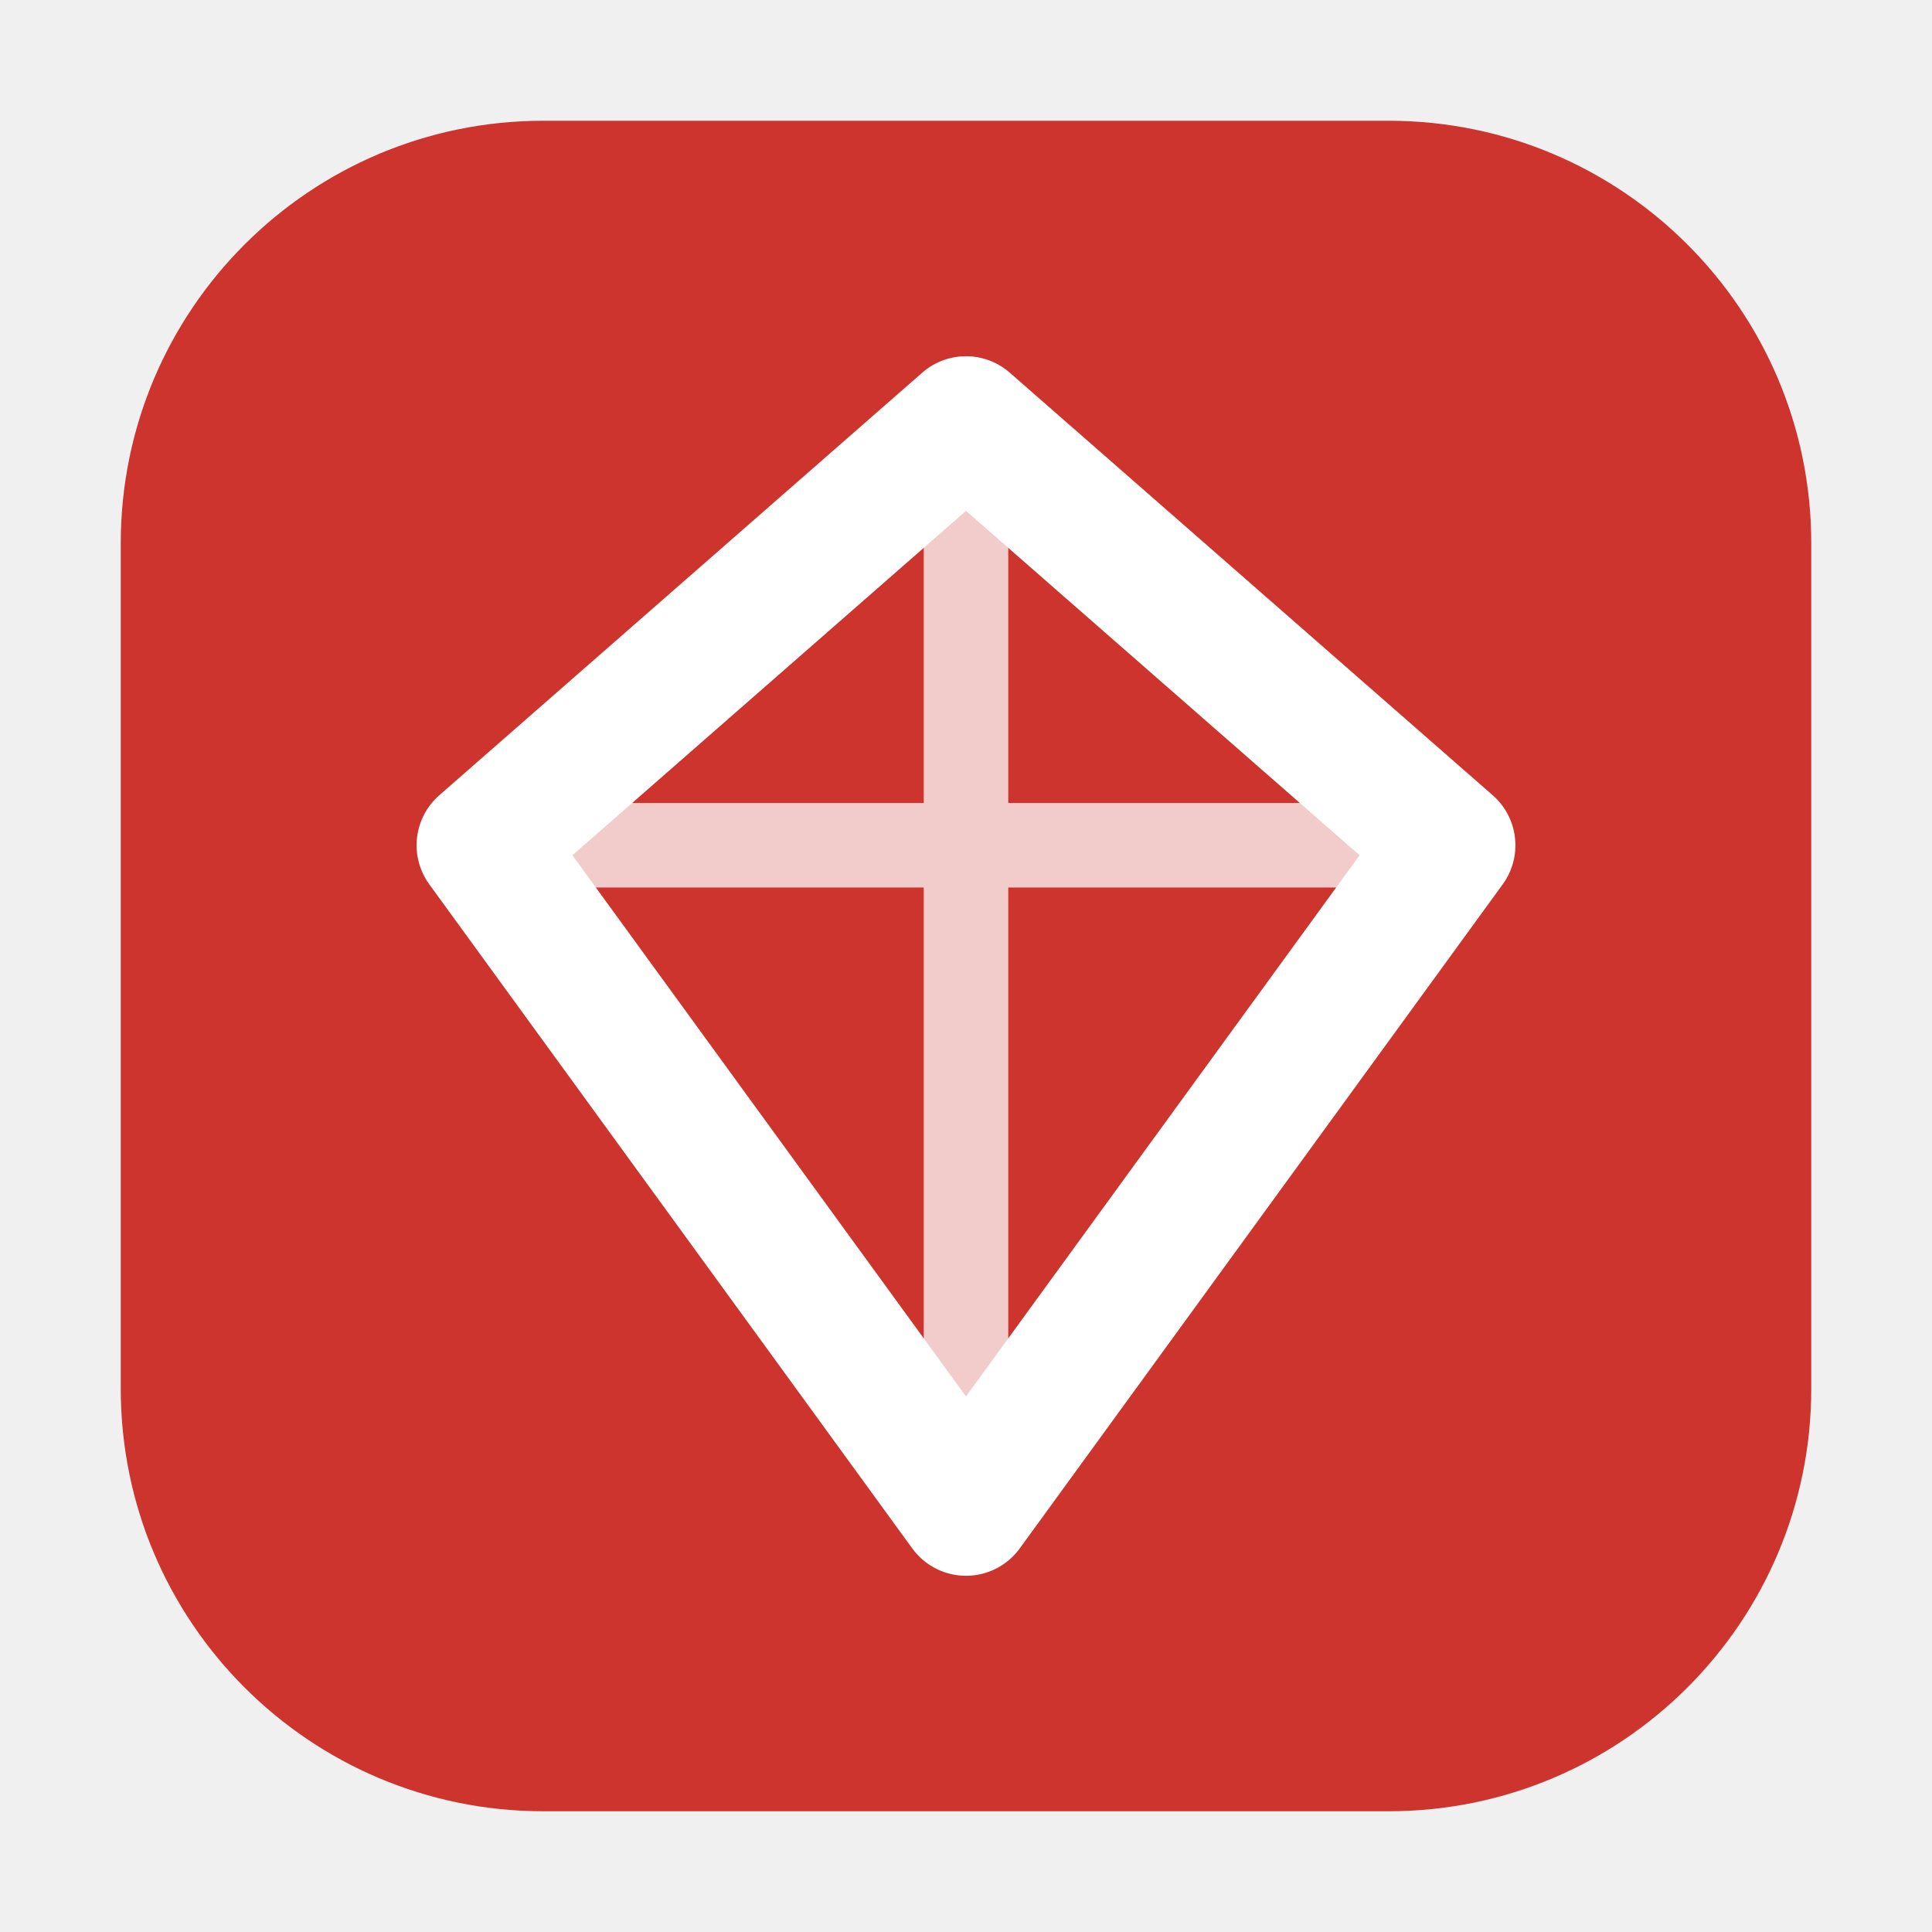
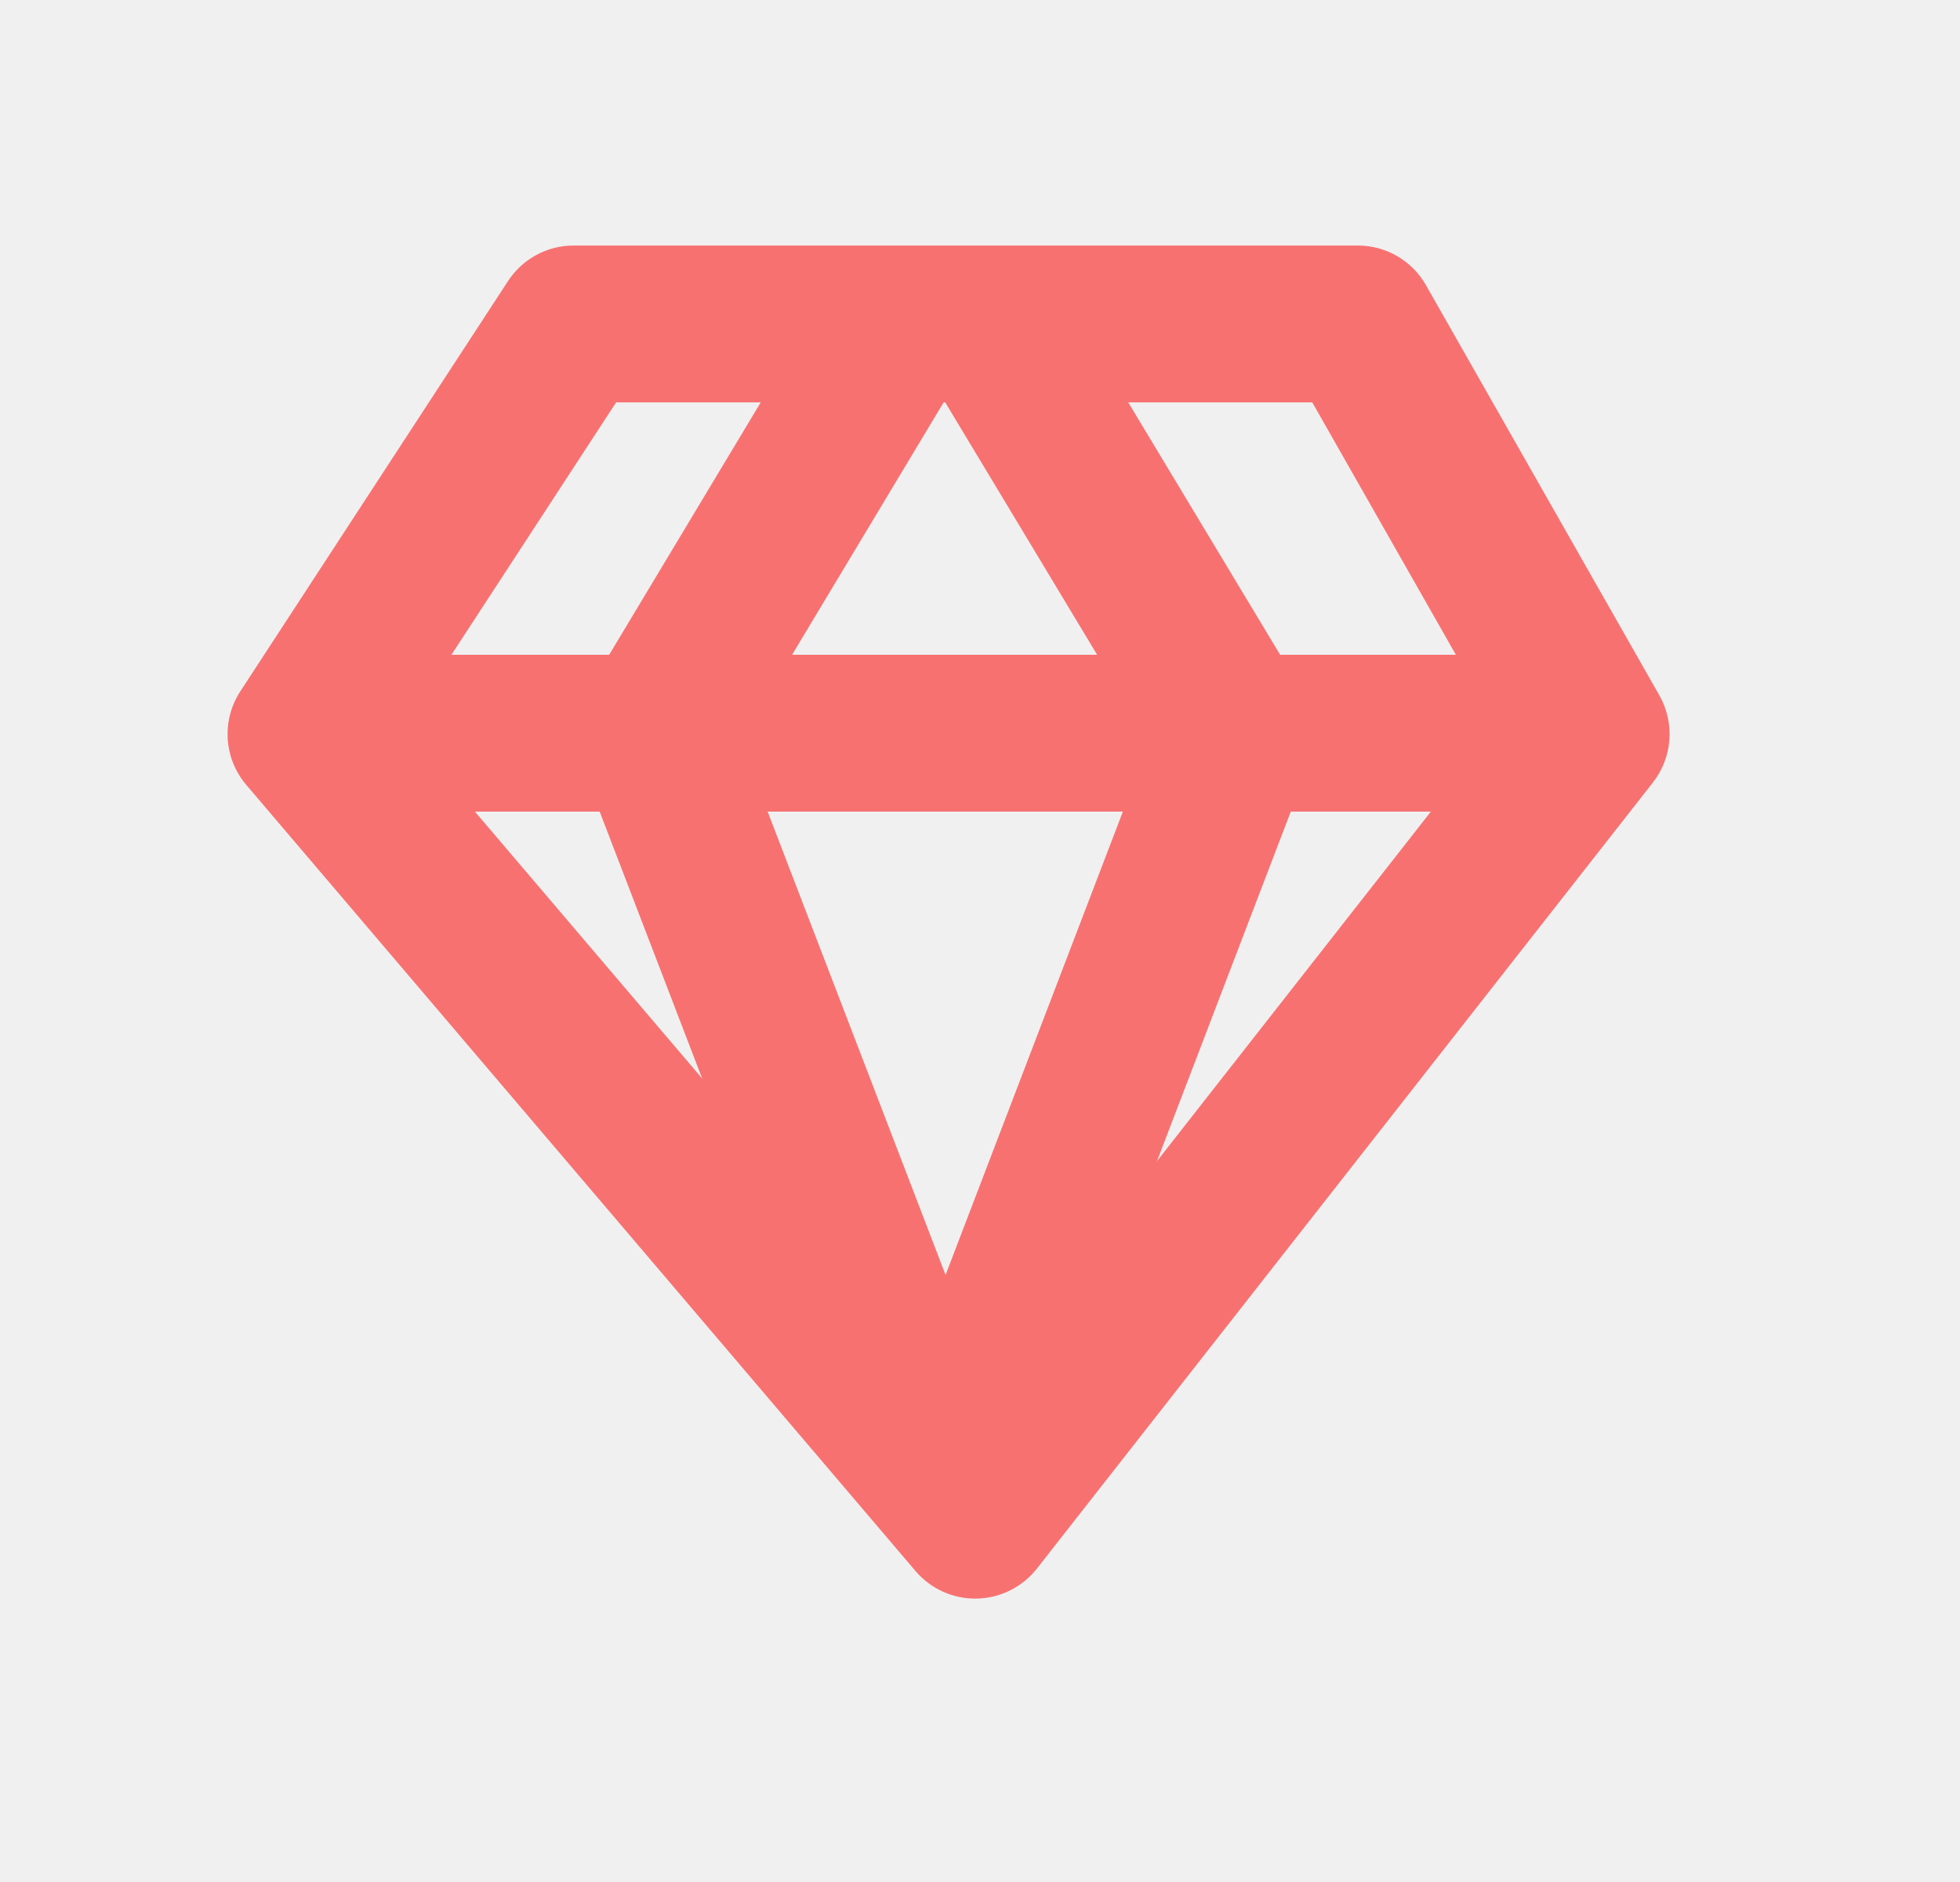
- <svg xmlns="http://www.w3.org/2000/svg" viewBox="0 0 32 32" width="32" height="32">
-   <rect x="2" y="2" width="28" height="28" rx="7" fill="#cc342d" />
-   <path d="M16 7l8 7-8 11-8-11z" fill="none" stroke="#ffffff" stroke-width="2.2" stroke-linejoin="round" />
-   <path d="M8 14h16M16 7v18" stroke="#ffffff" stroke-width="1.4" opacity="0.75" />
+ <svg xmlns="http://www.w3.org/2000/svg" width="25" height="24" viewBox="0 0 25 24" fill="none">
+   <mask id="mask0_20571_807" style="mask-type:alpha" maskUnits="userSpaceOnUse" x="2" y="3" width="20" height="17">
+     <path d="M17.992 3.14H6.78L2.839 9.377L12.417 19.255L21.436 9.377L17.992 3.14Z" fill="#D9D9D9" />
+   </mask>
+   <g mask="url(#mask0_20571_807)">
+     <path d="M12.653 2.162L8.336 9.35L12.659 20.605" stroke="#F87171" stroke-width="2" stroke-linecap="round" stroke-linejoin="round" />
+     <path d="M11.441 2.17L15.771 9.363L11.459 20.628" stroke="#F87171" stroke-width="2" stroke-linecap="round" stroke-linejoin="round" />
+   </g>
+   <path d="M4.107 9.35H20.232" stroke="#F87171" stroke-width="2" stroke-linejoin="round" />
+   <path fill-rule="evenodd" clip-rule="evenodd" d="M6.48 3.584C6.664 3.302 6.979 3.131 7.317 3.131H17.319C17.679 3.131 18.011 3.324 18.188 3.636L21.165 8.867C21.366 9.22 21.333 9.659 21.083 9.979L13.226 20.003C13.04 20.239 12.759 20.38 12.459 20.386C12.159 20.392 11.872 20.263 11.677 20.034L3.142 10.01C2.854 9.673 2.823 9.186 3.066 8.815L6.48 3.584ZM7.859 5.131L5.149 9.283L12.407 17.806L19.095 9.273L16.738 5.131H7.859Z" fill="#F87171" />
</svg>
